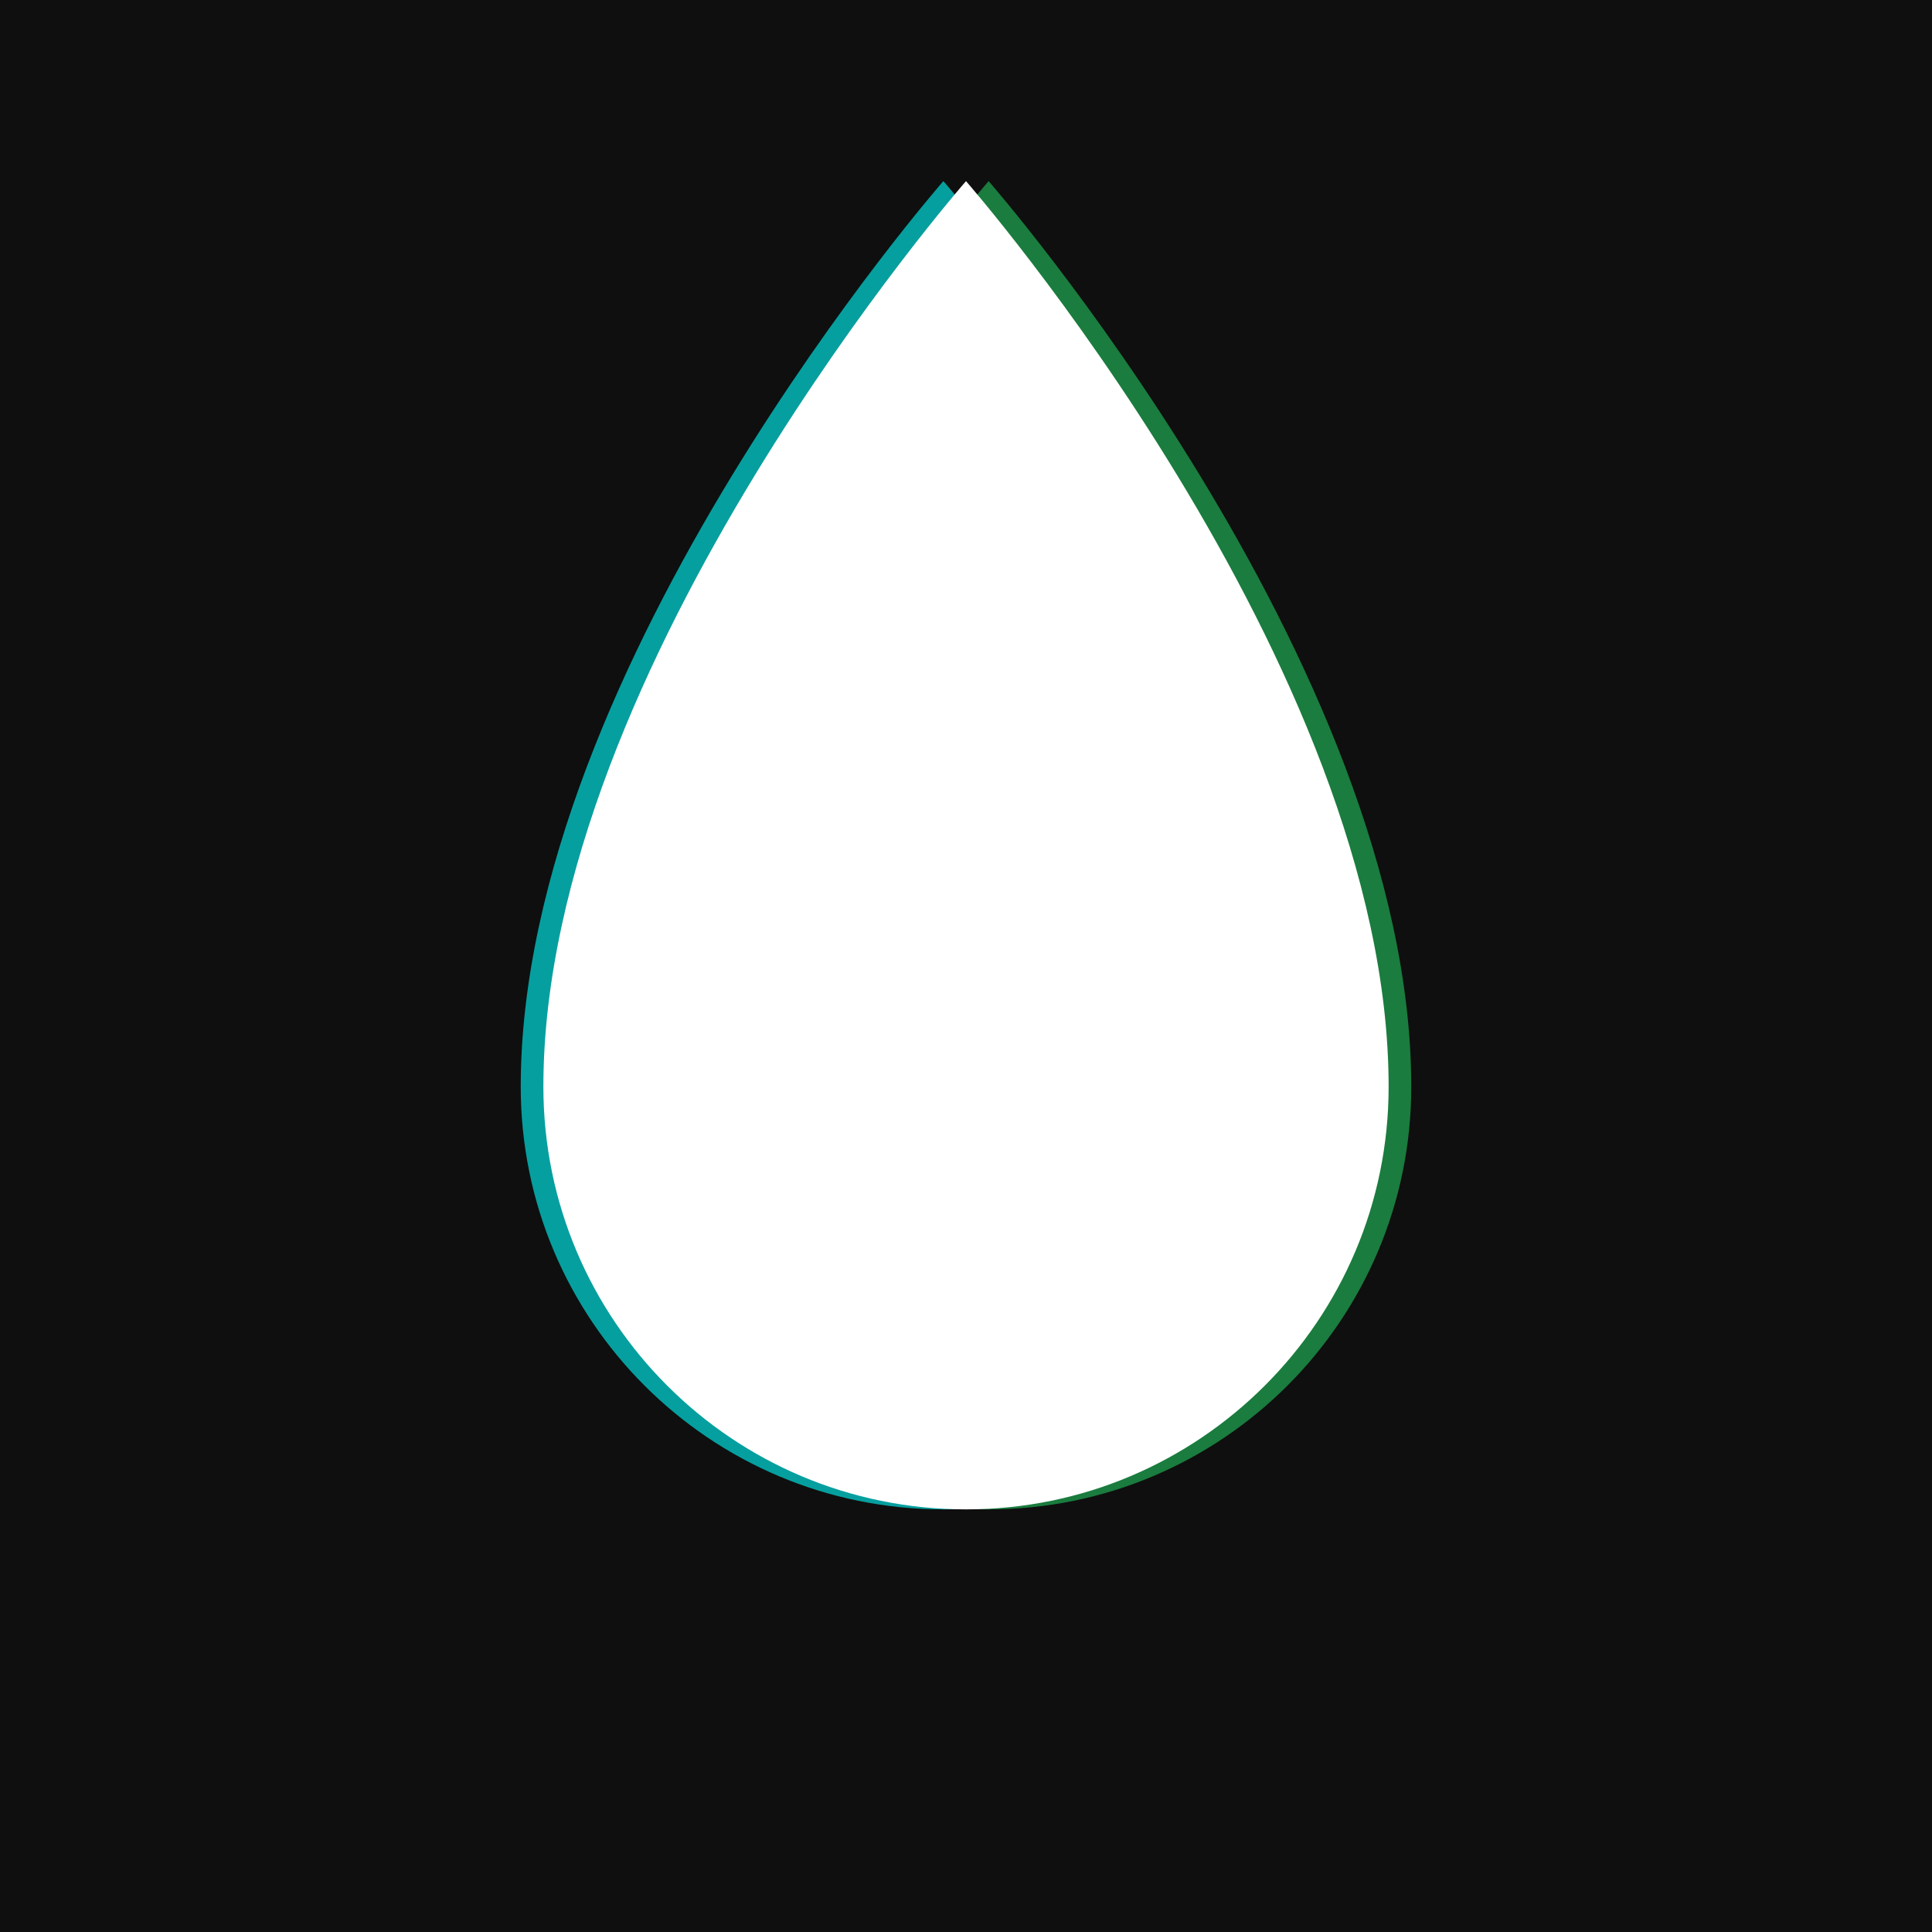
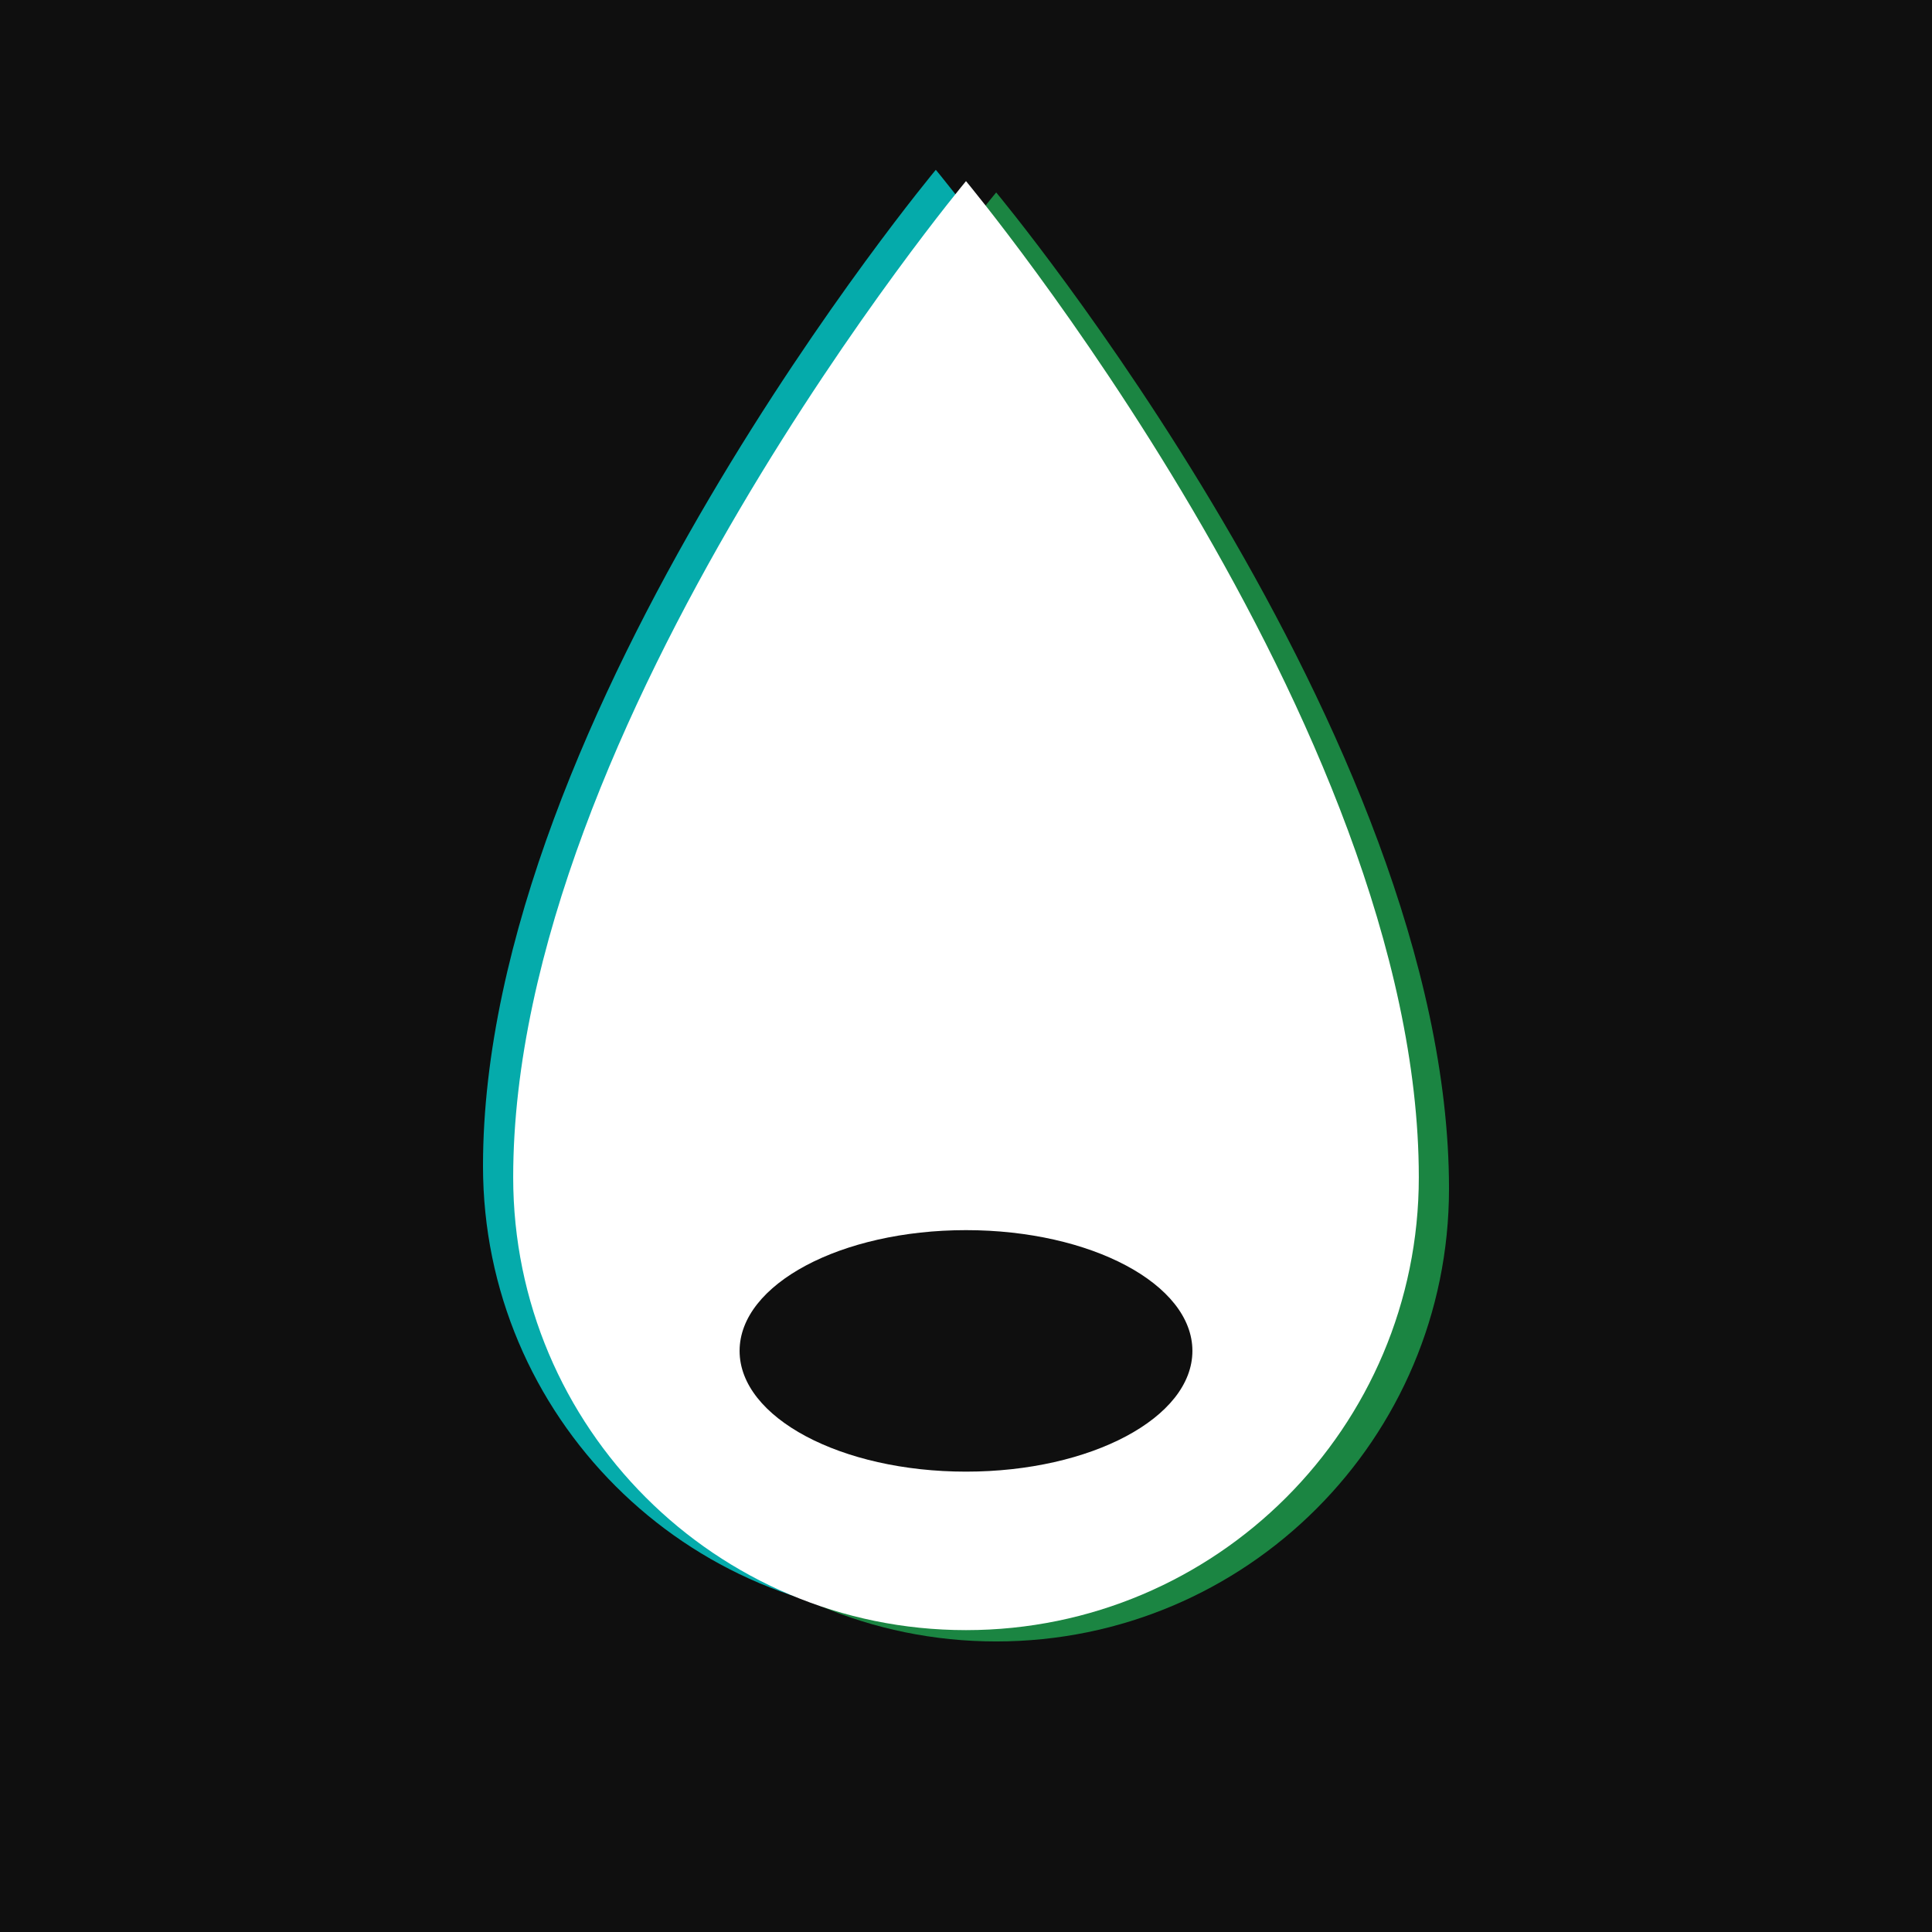
<svg xmlns="http://www.w3.org/2000/svg" width="512" height="512" viewBox="0 0 512 512" fill="none">
  <rect width="512" height="512" fill="#0f0f0f" />
-   <path d="M256 48C256 48 144 176 144 288C144 349.856 194.144 400 256 400C317.856 400 368 349.856 368 288C368 176 256 48 256 48Z" fill="#00ffff" fill-opacity="0.6" transform="translate(-6, 0)" />
-   <path d="M256 48C256 48 144 176 144 288C144 349.856 194.144 400 256 400C317.856 400 368 349.856 368 288C368 176 256 48 256 48Z" fill="#22c55e" fill-opacity="0.6" transform="translate(6, 0)" />
-   <path d="M256 48C256 48 144 176 144 288C144 349.856 194.144 400 256 400C317.856 400 368 349.856 368 288C368 176 256 48 256 48Z" fill="#ffffff" />
+   <g transform="translate(-8, -3)" opacity="0.65">
+     <path d="M256 48          C256 48 136 192 136 312          C136 378.274 189.726 432 256 432          C322.274 432 376 378.274 376 312          C376 192 256 48 256 48Z" fill="#00ffff" />
+     <ellipse cx="256" cy="358" rx="60" ry="32" fill="#0f0f0f" />
+   </g>
+   <g transform="translate(8, 3)" opacity="0.65">
+     <path d="M256 48          C256 48 136 192 136 312          C136 378.274 189.726 432 256 432          C322.274 432 376 378.274 376 312          C376 192 256 48 256 48Z" fill="#22c55e" />
+     <ellipse cx="256" cy="358" rx="60" ry="32" fill="#0f0f0f" />
+   </g>
+   <g>
+     <path d="M256 48          C256 48 136 192 136 312          C136 378.274 189.726 432 256 432          C322.274 432 376 378.274 376 312          C376 192 256 48 256 48Z" fill="#ffffff" />
+     <ellipse cx="256" cy="358" rx="60" ry="32" fill="#0f0f0f" />
+   </g>
</svg>
